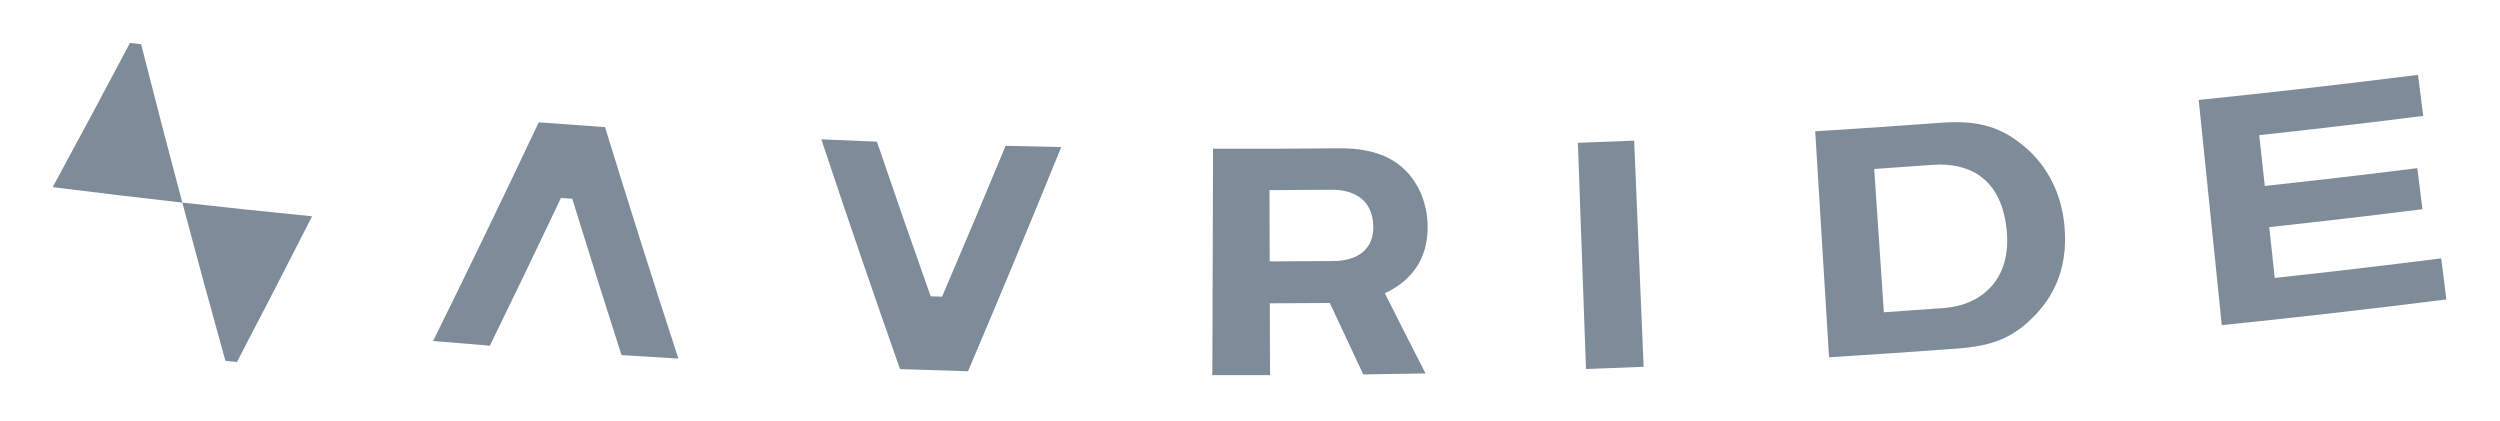
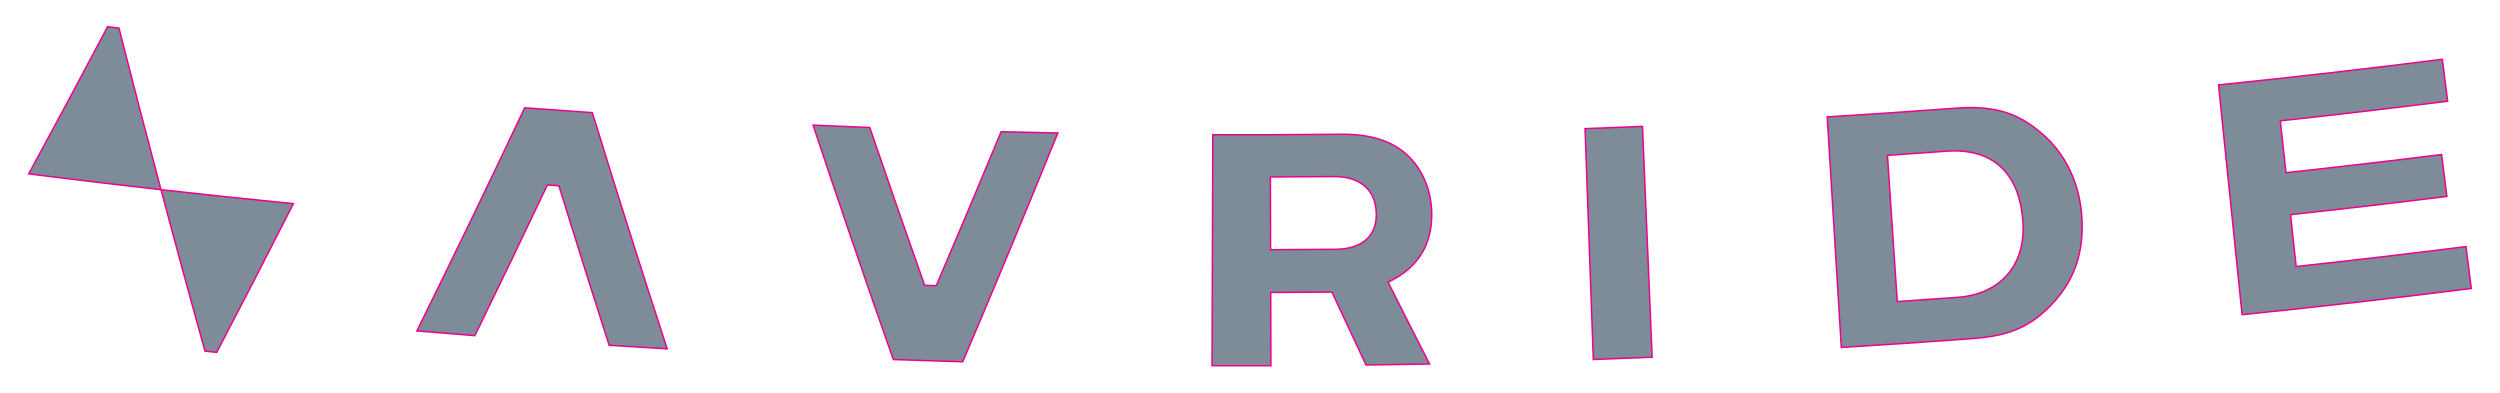
- <svg xmlns="http://www.w3.org/2000/svg" width="841.89" height="141.732" viewBox="0 0 841.89 141.732">
-   <svg x="-3.897" y="-0.16" width="849.684" height="142.052" viewBox="0 0 849.684 142.052" overflow="visible">
-     <path fill-rule="nonzero" fill="rgb(49.248%, 54.839%, 60.519%)" fill-opacity="1" d="M 79.812 121.672 C 81.102 121.809 82.391 121.945 83.68 122.082 C 92.223 105.75 100.66 89.391 108.992 72.996 C 94.418 71.562 79.848 70.023 65.289 68.391 C 70.023 86.16 74.863 103.922 79.812 121.672 " />
-     <path fill-rule="nonzero" fill="rgb(49.248%, 54.839%, 60.519%)" fill-opacity="1" d="M 47.676 14.605 C 39.102 30.832 30.422 47.023 21.637 63.18 C 36.18 65.016 50.73 66.754 65.289 68.391 C 60.555 50.621 55.934 32.84 51.418 15.055 C 50.168 14.906 48.922 14.758 47.676 14.605 " />
-     <path fill-rule="nonzero" fill="rgb(49.248%, 54.839%, 60.519%)" fill-opacity="1" d="M 185.316 41.367 C 173.691 65.977 161.832 90.52 149.742 115 C 156.117 115.539 162.496 116.062 168.871 116.562 C 176.957 100.016 184.934 83.438 192.805 66.832 C 194.074 66.922 195.34 67.012 196.605 67.102 C 202.027 84.66 207.559 102.207 213.195 119.738 C 219.578 120.152 225.965 120.547 232.348 120.922 C 223.879 94.969 215.645 68.984 207.648 42.969 C 200.203 42.461 192.758 41.926 185.316 41.367 " />
-     <path fill-rule="nonzero" fill="rgb(49.248%, 54.839%, 60.519%)" fill-opacity="1" d="M 321.145 100.066 C 319.863 100.027 318.586 99.984 317.305 99.945 C 311.164 82.602 305.129 65.246 299.203 47.871 C 292.965 47.625 286.727 47.367 280.488 47.086 C 289.082 72.906 297.91 98.695 306.977 124.449 C 314.609 124.719 322.242 124.965 329.879 125.184 C 340.578 100.066 351.043 74.898 361.273 49.68 C 355.031 49.559 348.789 49.422 342.551 49.262 C 335.52 66.223 328.387 83.156 321.145 100.066 " />
-     <path fill-rule="nonzero" fill="rgb(49.248%, 54.839%, 60.519%)" fill-opacity="1" d="M 453.047 88.062 C 445.859 88.133 438.668 88.176 431.477 88.199 C 431.453 80.195 431.43 72.191 431.406 64.191 C 438.363 64.172 445.32 64.129 452.277 64.062 C 459.629 63.992 466.234 67.25 466.371 76.484 C 466.48 84.062 461.156 87.984 453.047 88.062 M 484.66 75.984 C 484.504 68.281 481.43 61.617 476.902 57.254 C 471.602 52.148 464.156 50.008 454.664 50.105 C 446.898 50.184 439.133 50.234 431.367 50.258 C 425.047 50.273 418.723 50.273 412.402 50.254 C 412.32 75.664 412.242 101.078 412.16 126.488 C 418.637 126.508 425.109 126.508 431.586 126.492 C 431.562 118.43 431.539 110.371 431.516 102.309 C 438.25 102.289 444.984 102.25 451.715 102.188 C 455.441 110.215 459.195 118.234 462.977 126.246 C 469.969 126.16 476.957 126.051 483.949 125.918 C 479.348 116.922 474.781 107.918 470.254 98.902 C 471.348 98.395 472.41 97.824 473.434 97.199 C 480.008 93.172 484.871 86.551 484.66 75.984 " />
-     <path fill-rule="nonzero" fill="rgb(49.248%, 54.839%, 60.519%)" fill-opacity="1" d="M 537.984 124.434 C 544.457 124.203 550.93 123.953 557.398 123.68 C 556.336 98.293 555.277 72.902 554.215 47.516 C 547.895 47.777 541.578 48.023 535.258 48.25 C 536.168 73.645 537.074 99.039 537.984 124.434 " />
-     <path fill-rule="nonzero" fill="rgb(49.248%, 54.839%, 60.519%)" fill-opacity="1" d="M 658.316 103.91 C 651.645 104.398 644.969 104.871 638.297 105.316 C 637.215 89.234 636.133 73.148 635.051 57.062 C 641.625 56.621 648.199 56.16 654.77 55.676 C 666.25 54.836 678.184 59.523 679.727 78.414 C 680.996 93.918 671.664 102.93 658.316 103.91 M 657.434 41.504 C 643.352 42.555 629.27 43.512 615.18 44.375 C 616.73 69.738 618.281 95.102 619.836 120.469 C 634.266 119.586 648.688 118.605 663.109 117.527 C 672.582 116.82 679.57 114.965 686.254 109.137 C 694.586 101.875 700.477 91.801 699.133 76.379 C 698.152 65.133 693.184 56.121 686.383 50.168 C 678.422 43.191 670.785 40.504 657.434 41.504 " />
-     <path fill-rule="nonzero" fill="rgb(49.248%, 54.839%, 60.519%)" fill-opacity="1" d="M 819.926 39.188 C 819.344 34.578 818.762 29.973 818.18 25.363 C 793.586 28.469 768.965 31.285 744.32 33.812 C 746.914 59.09 749.504 84.371 752.094 109.648 C 777.332 107.062 802.547 104.18 827.734 100.996 C 827.152 96.387 826.57 91.777 825.988 87.172 C 807.316 89.527 788.633 91.723 769.934 93.754 C 769.316 88.051 768.695 82.344 768.078 76.641 C 785.289 74.773 802.488 72.762 819.676 70.613 C 819.098 66.004 818.523 61.395 817.945 56.785 C 800.832 58.926 783.707 60.926 766.574 62.785 C 765.953 57.082 765.332 51.375 764.715 45.672 C 783.133 43.672 801.535 41.512 819.926 39.188 " />
-   </svg>
+ <svg xmlns="http://www.w3.org/2000/svg" width="830.551" height="130.394" viewBox="0 0 830.551 130.394">
+   <path d="M 68.102 116.653 C 69.4 116.791 70.698 116.927 71.996 117.064 C 80.596 100.626 89.089 84.155 97.477 67.653 C 82.804 66.208 68.138 64.661 53.482 63.014 C 58.246 80.903 63.119 98.783 68.102 116.653" fill="#7e8c9a" />
+   <path d="M 35.75 8.873 C 27.118 25.206 18.38 41.505 9.537 57.77 C 24.176 59.619 38.824 61.367 53.481 63.015 C 48.717 45.126 44.062 27.228 39.517 9.323 C 38.261 9.173 37.006 9.024 35.75 8.873" fill="#7e8c9a" />
+   <path d="M 174.312 35.812 C 162.608 60.585 150.67 85.294 138.498 109.938 C 144.917 110.48 151.336 111.004 157.757 111.508 C 165.895 94.85 173.925 78.162 181.85 61.445 C 183.125 61.537 184.399 61.628 185.675 61.719 C 191.133 79.395 196.7 97.058 202.376 114.706 C 208.802 115.123 215.229 115.52 221.657 115.898 C 213.13 89.771 204.841 63.612 196.79 37.423 C 189.296 36.913 181.803 36.376 174.312 35.812" fill="#7e8c9a" />
+   <path d="M 311.044 94.903 C 309.756 94.862 308.468 94.821 307.18 94.779 C 300.997 77.323 294.923 59.849 288.958 42.358 C 282.677 42.113 276.397 41.85 270.118 41.567 C 278.768 67.563 287.656 93.524 296.782 119.447 C 304.466 119.721 312.151 119.968 319.837 120.187 C 330.607 94.904 341.142 69.567 351.441 44.18 C 345.157 44.059 338.875 43.919 332.592 43.76 C 325.517 60.832 318.335 77.88 311.044 94.903" fill="#7e8c9a" />
+   <path d="M 443.828 82.82 C 436.59 82.89 429.351 82.935 422.113 82.956 C 422.09 74.9 422.067 66.844 422.044 58.789 C 429.047 58.769 436.05 58.726 443.053 58.659 C 450.452 58.59 457.103 61.867 457.24 71.165 C 457.35 78.794 451.991 82.741 443.828 82.82 M 475.651 70.659 C 475.496 62.904 472.398 56.196 467.843 51.806 C 462.507 46.667 455.012 44.51 445.454 44.608 C 437.637 44.689 429.82 44.74 422.004 44.762 L 422.004 44.761 C 415.639 44.779 409.274 44.778 402.91 44.758 C 402.83 70.339 402.749 95.92 402.669 121.501 C 409.187 121.521 415.705 121.522 422.224 121.504 C 422.201 113.389 422.177 105.275 422.154 97.16 C 428.932 97.141 435.71 97.1 442.488 97.038 C 446.239 105.118 450.018 113.192 453.825 121.259 C 460.862 121.171 467.898 121.06 474.935 120.926 C 470.303 111.87 465.707 102.806 461.15 93.731 C 462.251 93.219 463.319 92.647 464.35 92.015 C 470.967 87.961 475.863 81.299 475.651 70.659" fill="#7e8c9a" />
+   <path d="M 529.331 119.434 C 535.846 119.201 542.361 118.948 548.874 118.676 C 547.806 93.117 546.738 67.558 545.67 42 C 539.309 42.266 532.948 42.512 526.586 42.74 C 527.501 68.305 528.416 93.869 529.331 119.434" fill="#7e8c9a" />
+   <path d="M 650.466 98.772 C 643.749 99.266 637.031 99.738 630.312 100.19 C 629.224 83.997 628.136 67.805 627.047 51.613 C 633.665 51.168 640.282 50.702 646.898 50.216 C 658.455 49.372 670.466 54.09 672.021 73.108 C 673.299 88.712 663.902 97.785 650.466 98.772 M 649.578 35.951 C 635.404 37.009 621.225 37.972 607.042 38.84 C 608.604 64.373 610.166 89.906 611.728 115.44 C 626.254 114.551 640.775 113.565 655.291 112.481 C 664.826 111.768 671.864 109.902 678.591 104.034 C 686.977 96.723 692.91 86.583 691.554 71.056 C 690.568 59.738 685.566 50.665 678.721 44.671 C 670.706 37.65 663.017 34.943 649.578 35.951" fill="#7e8c9a" />
+   <path d="M 813.155 33.618 C 812.569 28.979 811.983 24.34 811.397 19.7 C 786.639 22.828 761.854 25.663 737.046 28.205 C 739.654 53.653 742.262 79.101 744.87 104.549 C 770.277 101.945 795.66 99.042 821.015 95.838 C 820.429 91.199 819.843 86.56 819.257 81.921 C 800.463 84.295 781.653 86.504 762.83 88.547 C 762.206 82.805 761.583 77.062 760.959 71.32 C 778.286 69.439 795.6 67.417 812.901 65.254 C 812.321 60.614 811.741 55.974 811.161 51.334 C 793.935 53.487 776.696 55.5 759.446 57.373 C 758.822 51.63 758.198 45.888 757.575 40.145 C 776.115 38.132 794.643 35.957 813.155 33.618" fill="#7e8c9a" />
+   <path stroke="#EC008C" stroke-width="0.5" vector-effect="non-scaling-stroke" d="M 649.577 35.951 C 635.403 37.009 621.224 37.972 607.041 38.84 L 611.727 115.44 C 626.253 114.551 640.774 113.565 655.29 112.481 C 664.825 111.768 671.863 109.902 678.59 104.034 C 686.976 96.723 692.909 86.583 691.553 71.056 C 690.567 59.738 685.565 50.665 678.72 44.671 C 670.705 37.65 663.016 34.943 649.577 35.951 Z M 475.65 70.659 C 475.495 62.904 472.397 56.196 467.842 51.806 C 462.506 46.667 455.011 44.51 445.453 44.608 C 437.636 44.689 429.819 44.74 422.004 44.762 L 422.004 44.761 C 415.638 44.779 409.273 44.778 402.909 44.758 C 402.829 70.339 402.748 95.92 402.668 121.501 C 409.186 121.521 415.704 121.522 422.224 121.504 C 422.2 113.389 422.176 105.275 422.153 97.16 C 428.931 97.141 435.709 97.1 442.487 97.038 C 446.238 105.118 450.017 113.192 453.824 121.259 C 460.862 121.171 467.897 121.06 474.935 120.926 C 470.302 111.87 465.706 102.806 461.149 93.731 C 462.25 93.219 463.319 92.647 464.349 92.015 C 470.966 87.961 475.862 81.299 475.65 70.659 Z M 813.154 33.618 L 811.396 19.7 C 786.638 22.828 761.853 25.663 737.045 28.205 L 744.869 104.549 C 770.276 101.945 795.659 99.042 821.014 95.838 L 819.256 81.921 C 800.462 84.295 781.652 86.504 762.829 88.547 C 762.205 82.805 761.582 77.062 760.958 71.32 C 778.285 69.439 795.599 67.417 812.9 65.254 L 811.16 51.334 C 793.934 53.487 776.695 55.5 759.445 57.373 C 758.821 51.63 758.197 45.888 757.574 40.145 C 776.114 38.132 794.642 35.957 813.154 33.618 Z M 174.311 35.812 C 162.607 60.585 150.669 85.294 138.497 109.938 C 144.916 110.48 151.335 111.004 157.756 111.508 C 165.894 94.85 173.924 78.162 181.849 61.445 C 183.124 61.537 184.398 61.628 185.674 61.719 C 191.132 79.395 196.699 97.058 202.375 114.706 C 208.801 115.123 215.228 115.52 221.656 115.898 C 213.129 89.771 204.84 63.612 196.789 37.423 C 189.295 36.913 181.802 36.376 174.311 35.812 Z M 311.044 94.903 C 309.756 94.862 308.468 94.821 307.18 94.779 C 300.997 77.323 294.923 59.849 288.958 42.358 C 282.677 42.113 276.397 41.85 270.118 41.567 C 278.768 67.563 287.656 93.524 296.782 119.447 C 304.466 119.721 312.151 119.968 319.837 120.187 C 330.607 94.904 341.142 69.567 351.441 44.18 C 345.157 44.059 338.875 43.919 332.592 43.76 C 325.517 60.832 318.335 77.88 311.044 94.903 Z M 650.465 98.772 C 643.748 99.266 637.03 99.738 630.311 100.19 C 629.223 83.997 628.135 67.805 627.046 51.613 C 633.664 51.168 640.281 50.702 646.897 50.216 C 658.454 49.372 670.465 54.09 672.02 73.108 C 673.298 88.712 663.901 97.785 650.465 98.772 Z M 529.331 119.434 C 535.846 119.201 542.361 118.948 548.874 118.676 L 545.67 42 C 539.309 42.266 532.948 42.512 526.586 42.74 Z M 68.101 116.653 C 69.399 116.791 70.697 116.927 71.995 117.064 C 80.595 100.626 89.088 84.155 97.476 67.653 C 82.803 66.208 68.137 64.661 53.481 63.014 C 58.245 80.903 63.118 98.783 68.101 116.653 Z M 35.75 8.873 C 27.118 25.206 18.38 41.505 9.537 57.77 C 24.176 59.619 38.824 61.367 53.481 63.015 C 48.717 45.126 44.062 27.228 39.517 9.323 C 38.261 9.173 37.006 9.024 35.75 8.873 Z M 443.827 82.82 C 436.59 82.89 429.35 82.935 422.112 82.956 L 422.043 58.789 C 429.047 58.769 436.049 58.726 443.052 58.659 C 450.452 58.59 457.103 61.867 457.239 71.165 C 457.349 78.794 451.991 82.741 443.827 82.82 Z" fill="none" />
</svg>
